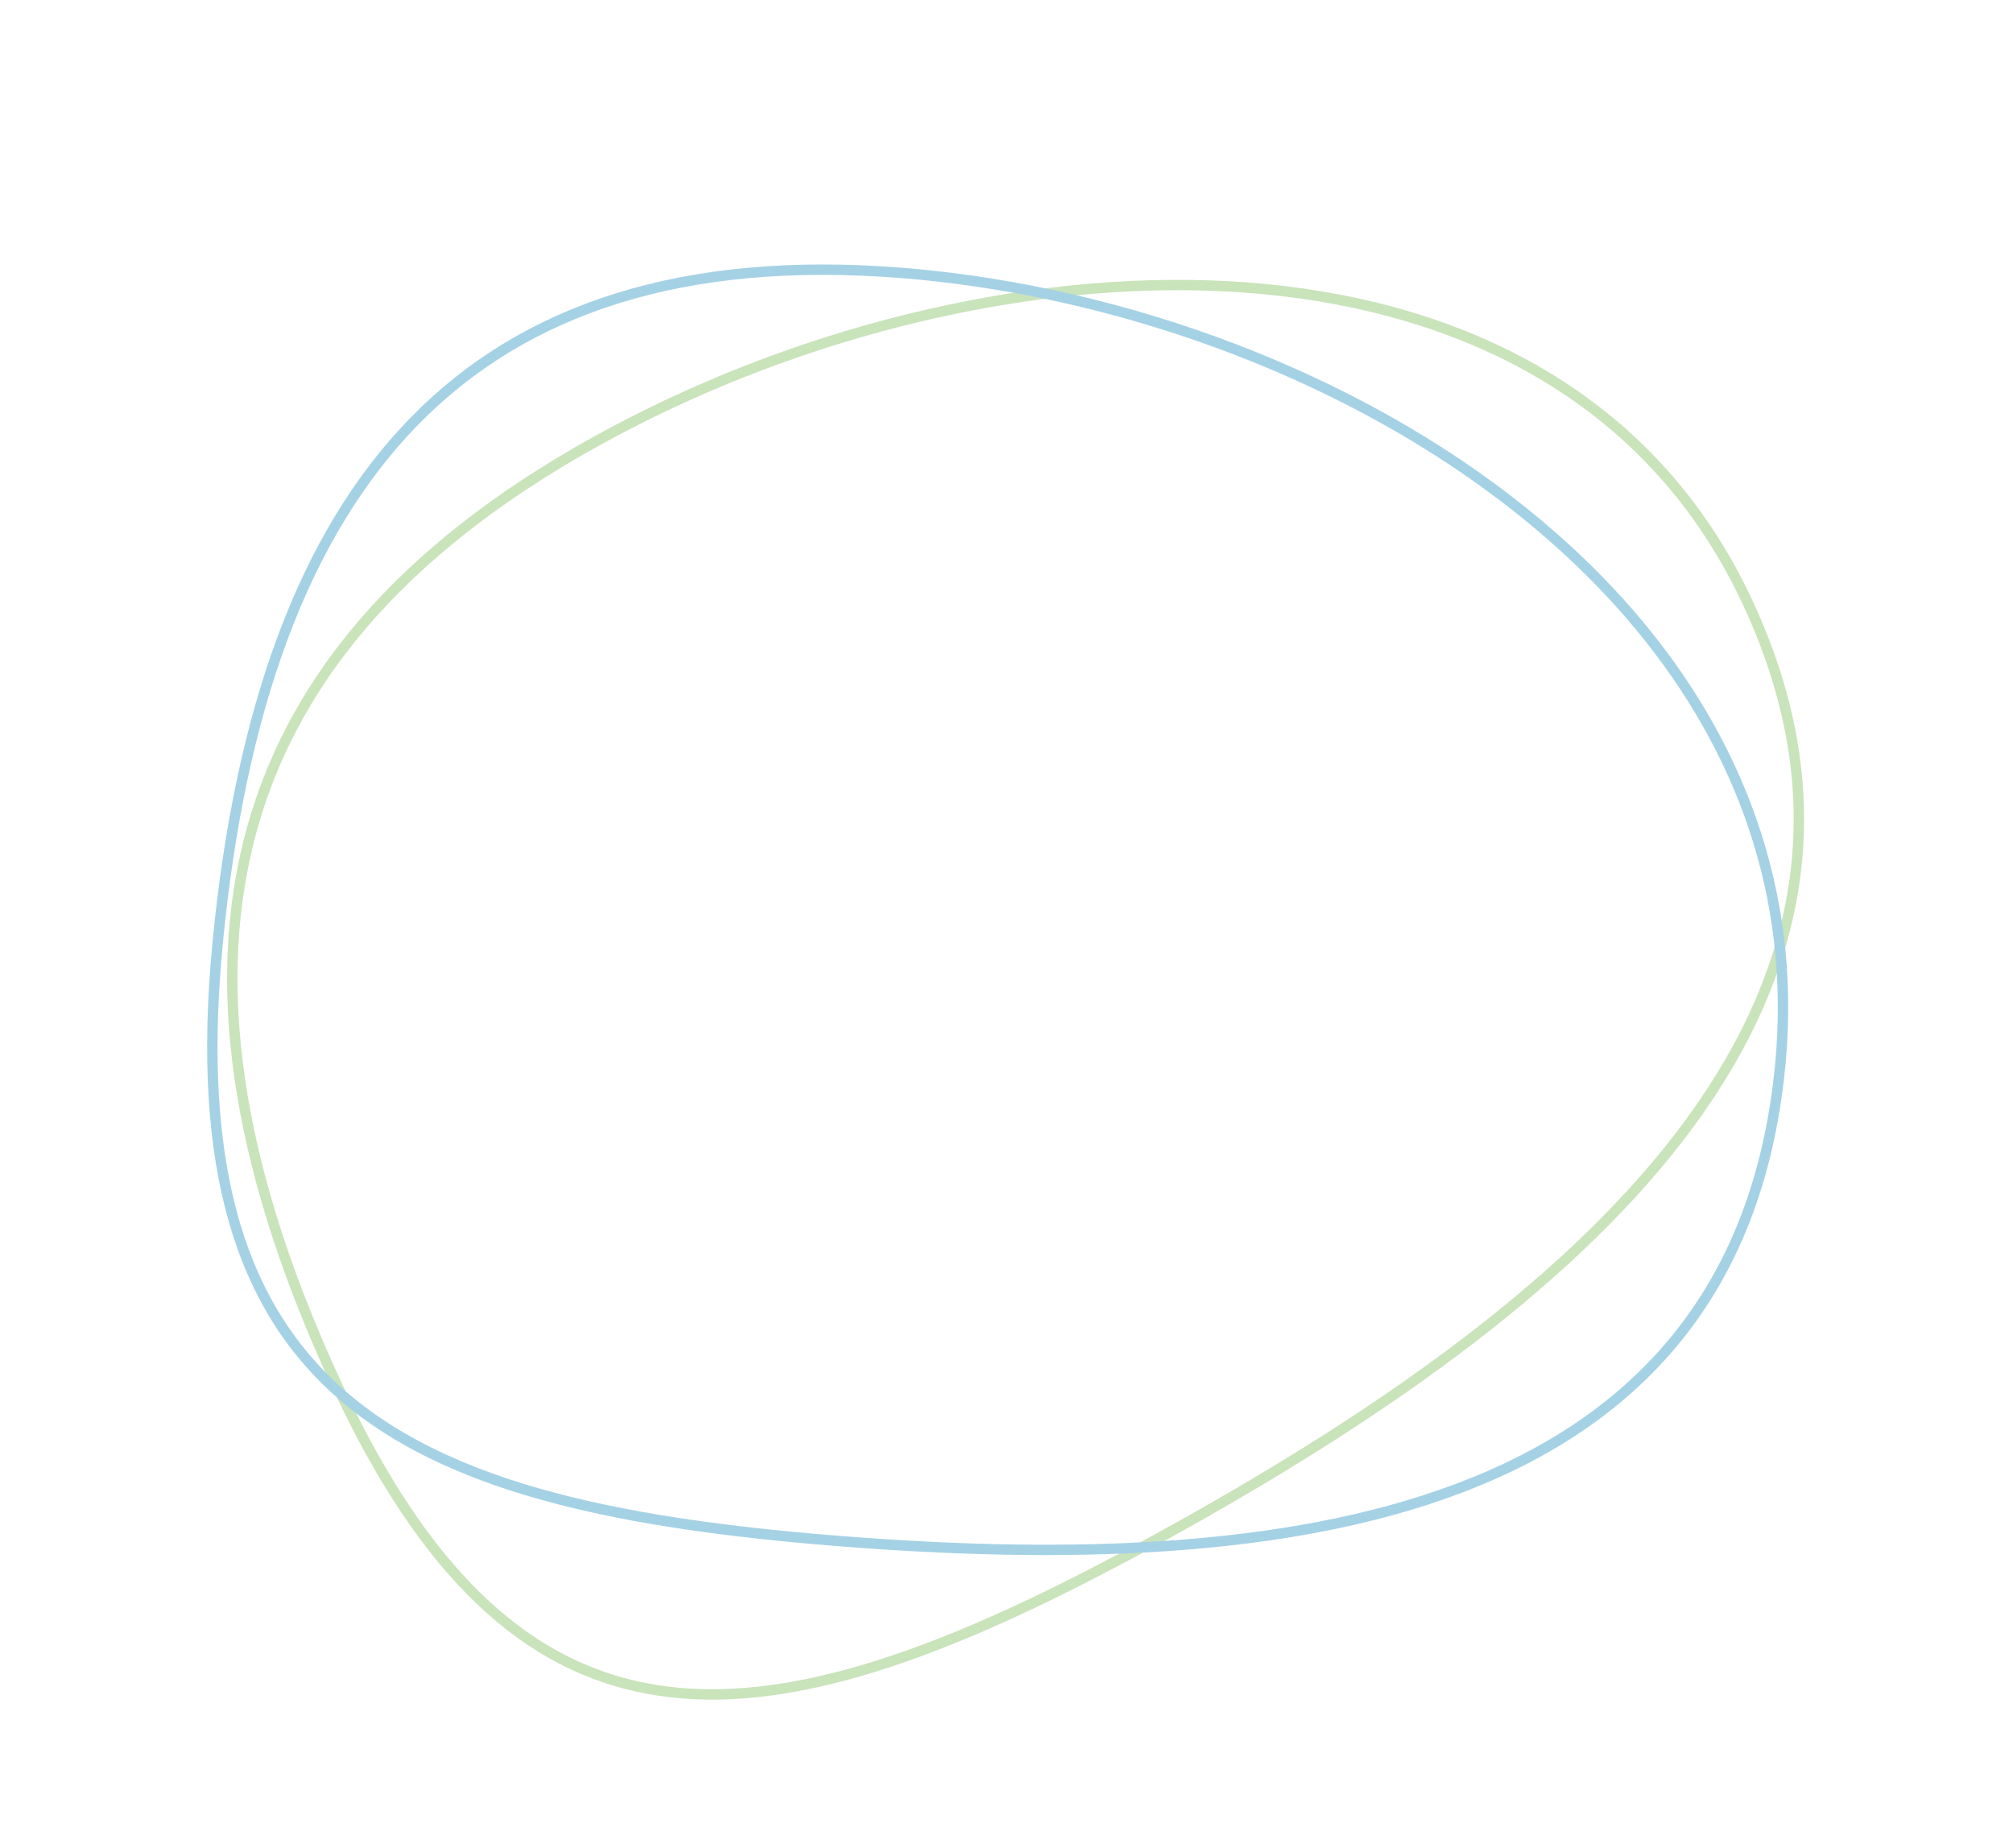
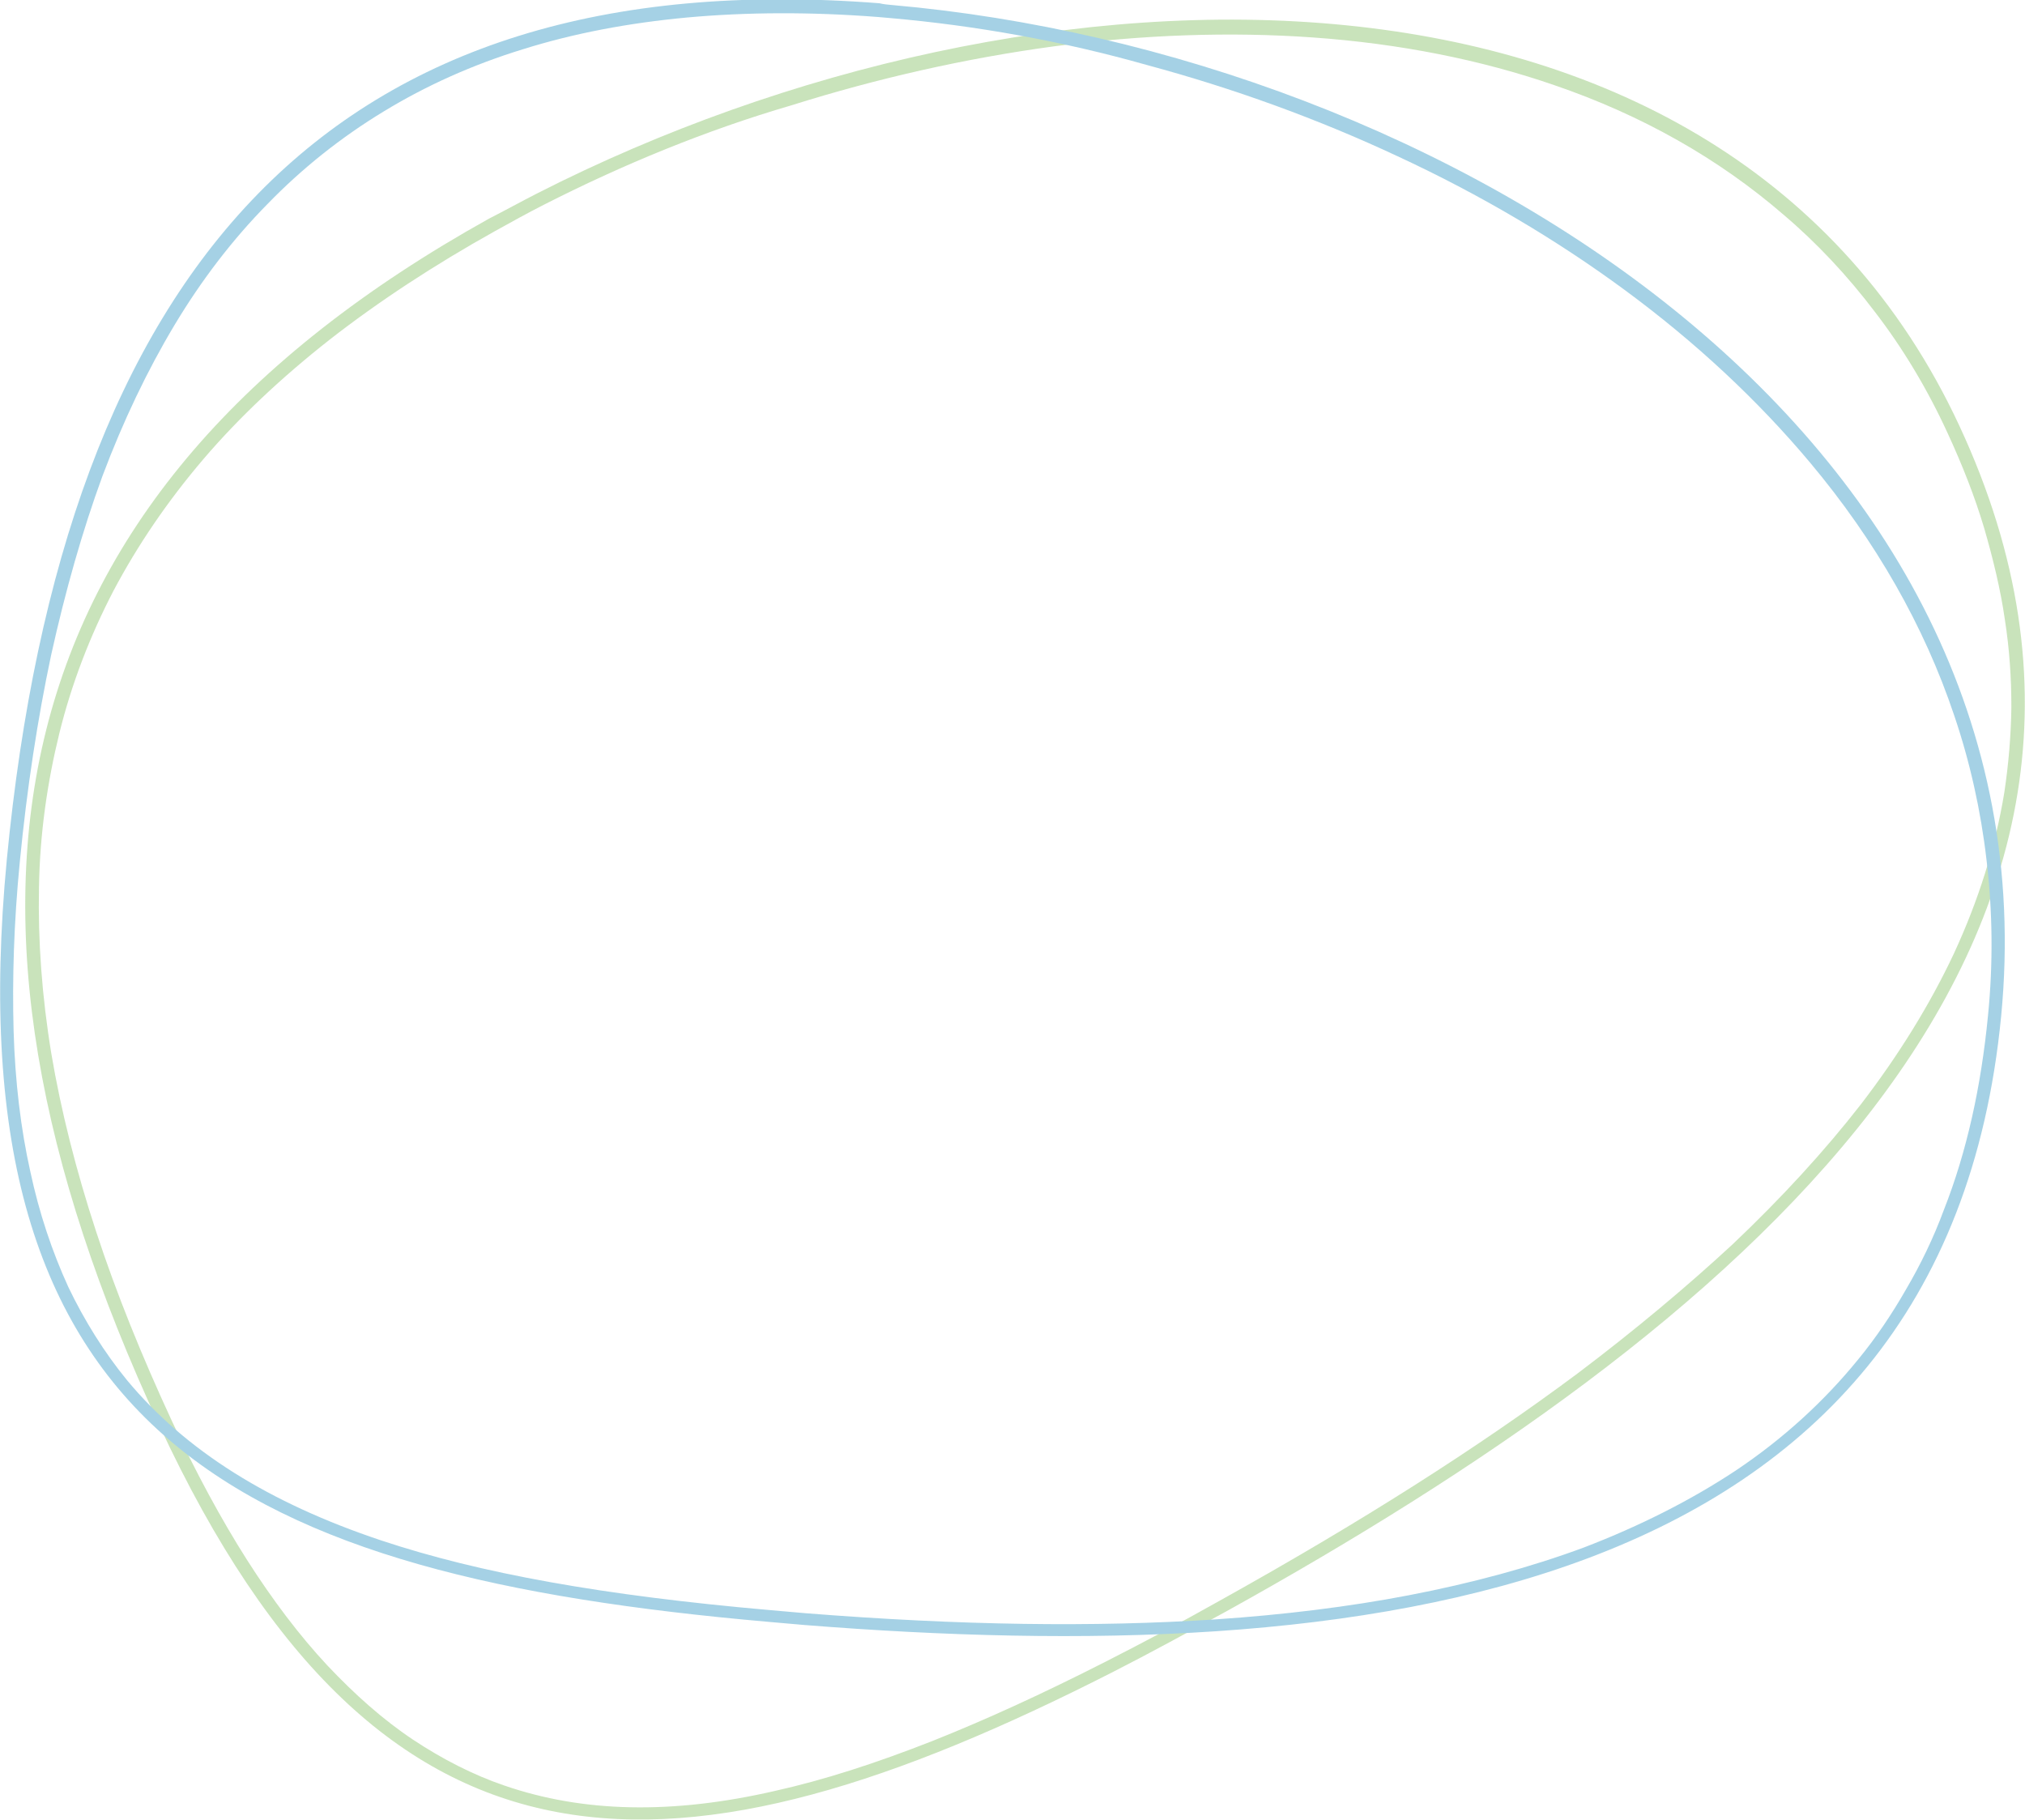
- <svg xmlns="http://www.w3.org/2000/svg" width="387.982" height="356.084" viewBox="0 0 387.982 356.084">
-   <g id="Group_2387" data-name="Group 2387" transform="matrix(-0.978, -0.208, 0.208, -0.978, 270.874, 898.902)" opacity="0.365">
-     <g id="Path_4486" data-name="Path 4486" transform="matrix(-0.777, 0.629, -0.629, -0.777, 415.545, 683.473)" fill="none">
-       <path d="M123.017-4.429c86.4-3.111,188.15,41.768,185.04,129.493S213.6,232.033,127.2,235.144-7.945,224.054-4.834,136.329,36.614-1.318,123.017-4.429Z" stroke="none" />
-       <path d="M 131.477 -2.58 C 128.677 -2.58 125.855 -2.53 123.089 -2.43 C 112.491 -2.049 102.445 -0.936 93.23 0.877 C 84.121 2.669 75.561 5.197 67.787 8.391 C 60.106 11.546 52.968 15.444 46.571 19.976 C 40.245 24.457 34.456 29.692 29.365 35.534 C 24.323 41.319 19.814 47.872 15.964 55.011 C 12.15 62.084 8.868 69.942 6.212 78.366 C 3.582 86.705 1.487 95.844 -0.015 105.529 C -1.5 115.101 -2.449 125.487 -2.836 136.4 C -3.142 145.049 -2.936 153.138 -2.222 160.443 C -1.52 167.631 -0.303 174.303 1.396 180.274 C 3.059 186.121 5.241 191.497 7.882 196.254 C 10.461 200.899 13.57 205.121 17.124 208.803 C 25.907 217.904 37.786 224.259 53.438 228.233 C 60.821 230.108 68.942 231.445 78.264 232.321 C 86.918 233.134 96.414 233.53 107.296 233.53 C 113.46 233.53 119.946 233.404 127.126 233.146 C 151.449 232.27 172.384 230.259 191.128 226.998 C 201.82 225.137 211.874 222.836 221.01 220.158 C 230.833 217.279 239.915 213.87 248.003 210.028 C 256.606 205.941 264.349 201.237 271.018 196.047 C 278.058 190.568 284.115 184.38 289.02 177.657 C 291.568 174.164 293.862 170.449 295.837 166.616 C 297.863 162.684 299.613 158.515 301.038 154.223 C 302.499 149.821 303.661 145.164 304.491 140.381 C 305.343 135.477 305.87 130.3 306.058 124.993 C 306.318 117.662 305.827 110.43 304.599 103.5 C 303.412 96.805 301.51 90.231 298.944 83.96 C 294.042 71.977 286.611 60.777 276.856 50.671 C 268.643 42.16 258.756 34.399 247.473 27.602 C 236.679 21.1 224.628 15.489 211.654 10.924 C 199.091 6.505 185.778 3.104 172.085 0.816 C 158.597 -1.438 144.935 -2.58 131.477 -2.58 M 131.477 -4.58 C 215.92 -4.58 311.066 40.182 308.057 125.064 C 304.946 212.789 213.6 232.033 127.198 235.144 C 120.326 235.392 113.684 235.53 107.296 235.53 C 33.361 235.53 -7.698 217.078 -4.834 136.329 C -1.723 48.604 36.614 -1.318 123.017 -4.429 C 125.817 -4.53 128.649 -4.58 131.477 -4.58 Z" stroke="none" fill="#6cb144" />
+ <svg xmlns="http://www.w3.org/2000/svg" version="1.1" id="Layer_1" x="0px" y="0px" viewBox="-71.1 269.9 307.8 276.6" style="enable-background:new -71.1 269.9 307.8 276.6;" xml:space="preserve">
+   <style type="text/css">
+ 	.st0{opacity:0.365;}
+ 	.st1{fill:none;}
+ 	.st2{fill:#6CB144;}
+ 	.st3{fill:#0882B7;}
+ </style>
+   <g id="Group_2387" transform="matrix(-0.978, -0.208, 0.208, -0.978, 270.874, 898.902)" class="st0">
+     <g id="Path_4486" transform="matrix(-0.777, 0.629, -0.629, -0.777, 415.545, 683.473)">
+       <path class="st1" d="M-75.3,140.4c86.4-3.1,188.1,41.8,185,129.5s-94.5,107-180.9,110.1s-135.1-11.1-132-98.8    C-200.1,193.4-161.7,143.5-75.3,140.4z" />
+       <path class="st2" d="M-66.9,142.2c-2.8,0-5.6,0.1-8.4,0.2c-10.6,0.4-20.6,1.5-29.9,3.3c-9.1,1.8-17.7,4.3-25.4,7.5    c-7.7,3.2-14.8,7.1-21.2,11.6c-6.3,4.5-12.1,9.7-17.2,15.6c-5,5.8-9.6,12.3-13.4,19.5c-3.8,7.1-7.1,14.9-9.8,23.4    c-2.6,8.3-4.7,17.5-6.2,27.2c-1.5,9.6-2.4,20-2.8,30.9c-0.3,8.6-0.1,16.7,0.6,24c0.7,7.2,1.9,13.9,3.6,19.8    c1.7,5.8,3.8,11.2,6.5,16c2.6,4.6,5.7,8.9,9.2,12.5c8.8,9.1,20.7,15.5,36.3,19.4c7.4,1.9,15.5,3.2,24.8,4.1    c8.7,0.8,18.1,1.2,29,1.2c6.2,0,12.7-0.1,19.8-0.4c24.3-0.9,45.3-2.9,64-6.1c10.7-1.9,20.7-4.2,29.9-6.8c9.8-2.9,18.9-6.3,27-10.1    c8.6-4.1,16.3-8.8,23-14c7-5.5,13.1-11.7,18-18.4c2.5-3.5,4.8-7.2,6.8-11c2-3.9,3.8-8.1,5.2-12.4c1.5-4.4,2.6-9.1,3.5-13.8    c0.9-4.9,1.4-10.1,1.6-15.4c0.3-7.3-0.2-14.6-1.5-21.5c-1.2-6.7-3.1-13.3-5.7-19.5c-4.9-12-12.3-23.2-22.1-33.3    c-8.2-8.5-18.1-16.3-29.4-23.1c-10.8-6.5-22.8-12.1-35.8-16.7c-12.6-4.4-25.9-7.8-39.6-10.1C-39.7,143.3-53.4,142.2-66.9,142.2     M-66.9,140.2c84.4,0,179.6,44.8,176.6,129.6c-3.1,87.7-94.5,107-180.9,110.1c-6.9,0.2-13.5,0.4-19.9,0.4    c-73.9,0-115-18.5-112.1-99.2c3.1-87.7,41.4-137.6,127.9-140.8C-72.5,140.3-69.7,140.2-66.9,140.2z" />
    </g>
-     <g id="Path_4506" data-name="Path 4506" transform="translate(390.026 792.985) rotate(173)" fill="none">
-       <path d="M119.565-1.1c83.978-.769,184.12,48.257,183.35,138.406S213.774,244.687,129.8,245.456-1.965,230.247-1.2,140.1,35.587-.326,119.565-1.1Z" stroke="none" />
-       <path d="M 121.515 0.896 C 120.873 0.896 120.223 0.899 119.583 0.905 C 109.292 0.999 99.558 1.86 90.651 3.463 C 81.85 5.048 73.602 7.403 66.135 10.464 C 58.76 13.487 51.931 17.287 45.837 21.759 C 39.811 26.182 34.324 31.394 29.529 37.25 C 24.777 43.053 20.563 49.662 17.004 56.893 C 13.475 64.061 10.485 72.052 8.116 80.644 C 5.772 89.151 3.968 98.497 2.755 108.422 C 1.556 118.231 0.9 128.894 0.804 140.114 C 0.725 149.371 1.172 158.016 2.132 165.809 C 3.076 173.476 4.549 180.582 6.511 186.931 C 8.431 193.145 10.887 198.853 13.81 203.895 C 16.662 208.814 20.064 213.28 23.921 217.171 C 33.722 227.056 46.995 233.89 64.499 238.064 C 80.001 241.76 98.995 243.482 124.274 243.482 C 126.061 243.482 127.913 243.473 129.778 243.456 C 153.409 243.24 173.716 241.761 191.858 238.935 C 202.204 237.323 211.917 235.241 220.728 232.746 C 230.2 230.063 238.936 226.817 246.694 223.098 C 254.943 219.143 262.341 214.53 268.684 209.389 C 275.38 203.961 281.103 197.777 285.695 191.009 C 288.082 187.491 290.216 183.737 292.038 179.852 C 293.908 175.865 295.503 171.625 296.78 167.249 C 299.432 158.156 300.823 148.078 300.915 137.294 C 300.984 129.259 300.225 121.325 298.662 113.711 C 297.154 106.369 294.863 99.155 291.852 92.269 C 286.113 79.143 277.651 66.888 266.701 55.845 C 258.046 47.115 247.83 39.139 236.336 32.138 C 225.331 25.434 213.191 19.641 200.252 14.92 C 187.699 10.339 174.523 6.811 161.091 4.434 C 147.824 2.086 134.508 0.896 121.515 0.896 M 121.515 -1.104 C 205.087 -1.104 303.678 47.855 302.915 137.311 C 302.145 227.461 213.774 244.687 129.796 245.456 C 127.941 245.473 126.094 245.482 124.274 245.482 C 43.721 245.482 -1.948 228.255 -1.196 140.097 C -0.426 49.948 35.587 -0.326 119.565 -1.095 C 120.211 -1.101 120.868 -1.104 121.515 -1.104 Z" stroke="none" fill="#0882b7" />
+     <g id="Path_4506" transform="translate(390.026 792.985) rotate(173)">
+       <path class="st1" d="M28.1,226.7c84-0.8,184.1,48.3,183.4,138.4S122.3,472.5,38.3,473.3c-84,0.8-131.8-15.2-131-105.4    S-55.9,227.5,28.1,226.7z" />
+       <path class="st3" d="M30,228.7c-0.6,0-1.3,0-1.9,0c-10.3,0.1-20,1-28.9,2.6c-8.8,1.6-17,3.9-24.5,7c-7.4,3-14.2,6.8-20.3,11.3    c-6,4.4-11.5,9.6-16.3,15.5c-4.8,5.8-9,12.4-12.5,19.6c-3.5,7.2-6.5,15.2-8.9,23.8c-2.3,8.5-4.1,17.9-5.4,27.8    c-1.2,9.8-1.9,20.5-2,31.7c-0.1,9.3,0.4,17.9,1.3,25.7c0.9,7.7,2.4,14.8,4.4,21.1c1.9,6.2,4.4,11.9,7.3,17    c2.9,4.9,6.3,9.4,10.1,13.3c9.8,9.9,23.1,16.7,40.6,20.9c15.5,3.7,34.5,5.4,59.8,5.4c1.8,0,3.6,0,5.5,0    c23.6-0.2,43.9-1.7,62.1-4.5c10.3-1.6,20.1-3.7,28.9-6.2c9.5-2.7,18.2-5.9,26-9.6c8.2-4,15.6-8.6,22-13.7    c6.7-5.4,12.4-11.6,17-18.4c2.4-3.5,4.5-7.3,6.3-11.2c1.9-4,3.5-8.2,4.7-12.6c2.7-9.1,4-19.2,4.1-30c0.1-8-0.7-16-2.3-23.6    c-1.5-7.3-3.8-14.6-6.8-21.4c-5.7-13.1-14.2-25.4-25.2-36.4c-8.7-8.7-18.9-16.7-30.4-23.7c-11-6.7-23.1-12.5-36.1-17.2    c-12.6-4.6-25.7-8.1-39.2-10.5C56.3,229.9,43,228.7,30,228.7 M30,226.7c83.6,0,182.2,49,181.4,138.4    c-0.8,90.1-89.1,107.4-173.1,108.1c-1.9,0-3.7,0-5.5,0c-80.6,0-126.2-17.2-125.5-105.4c0.8-90.1,36.8-140.4,120.8-141.2    C28.7,226.7,29.4,226.7,30,226.7z" />
    </g>
  </g>
</svg>
